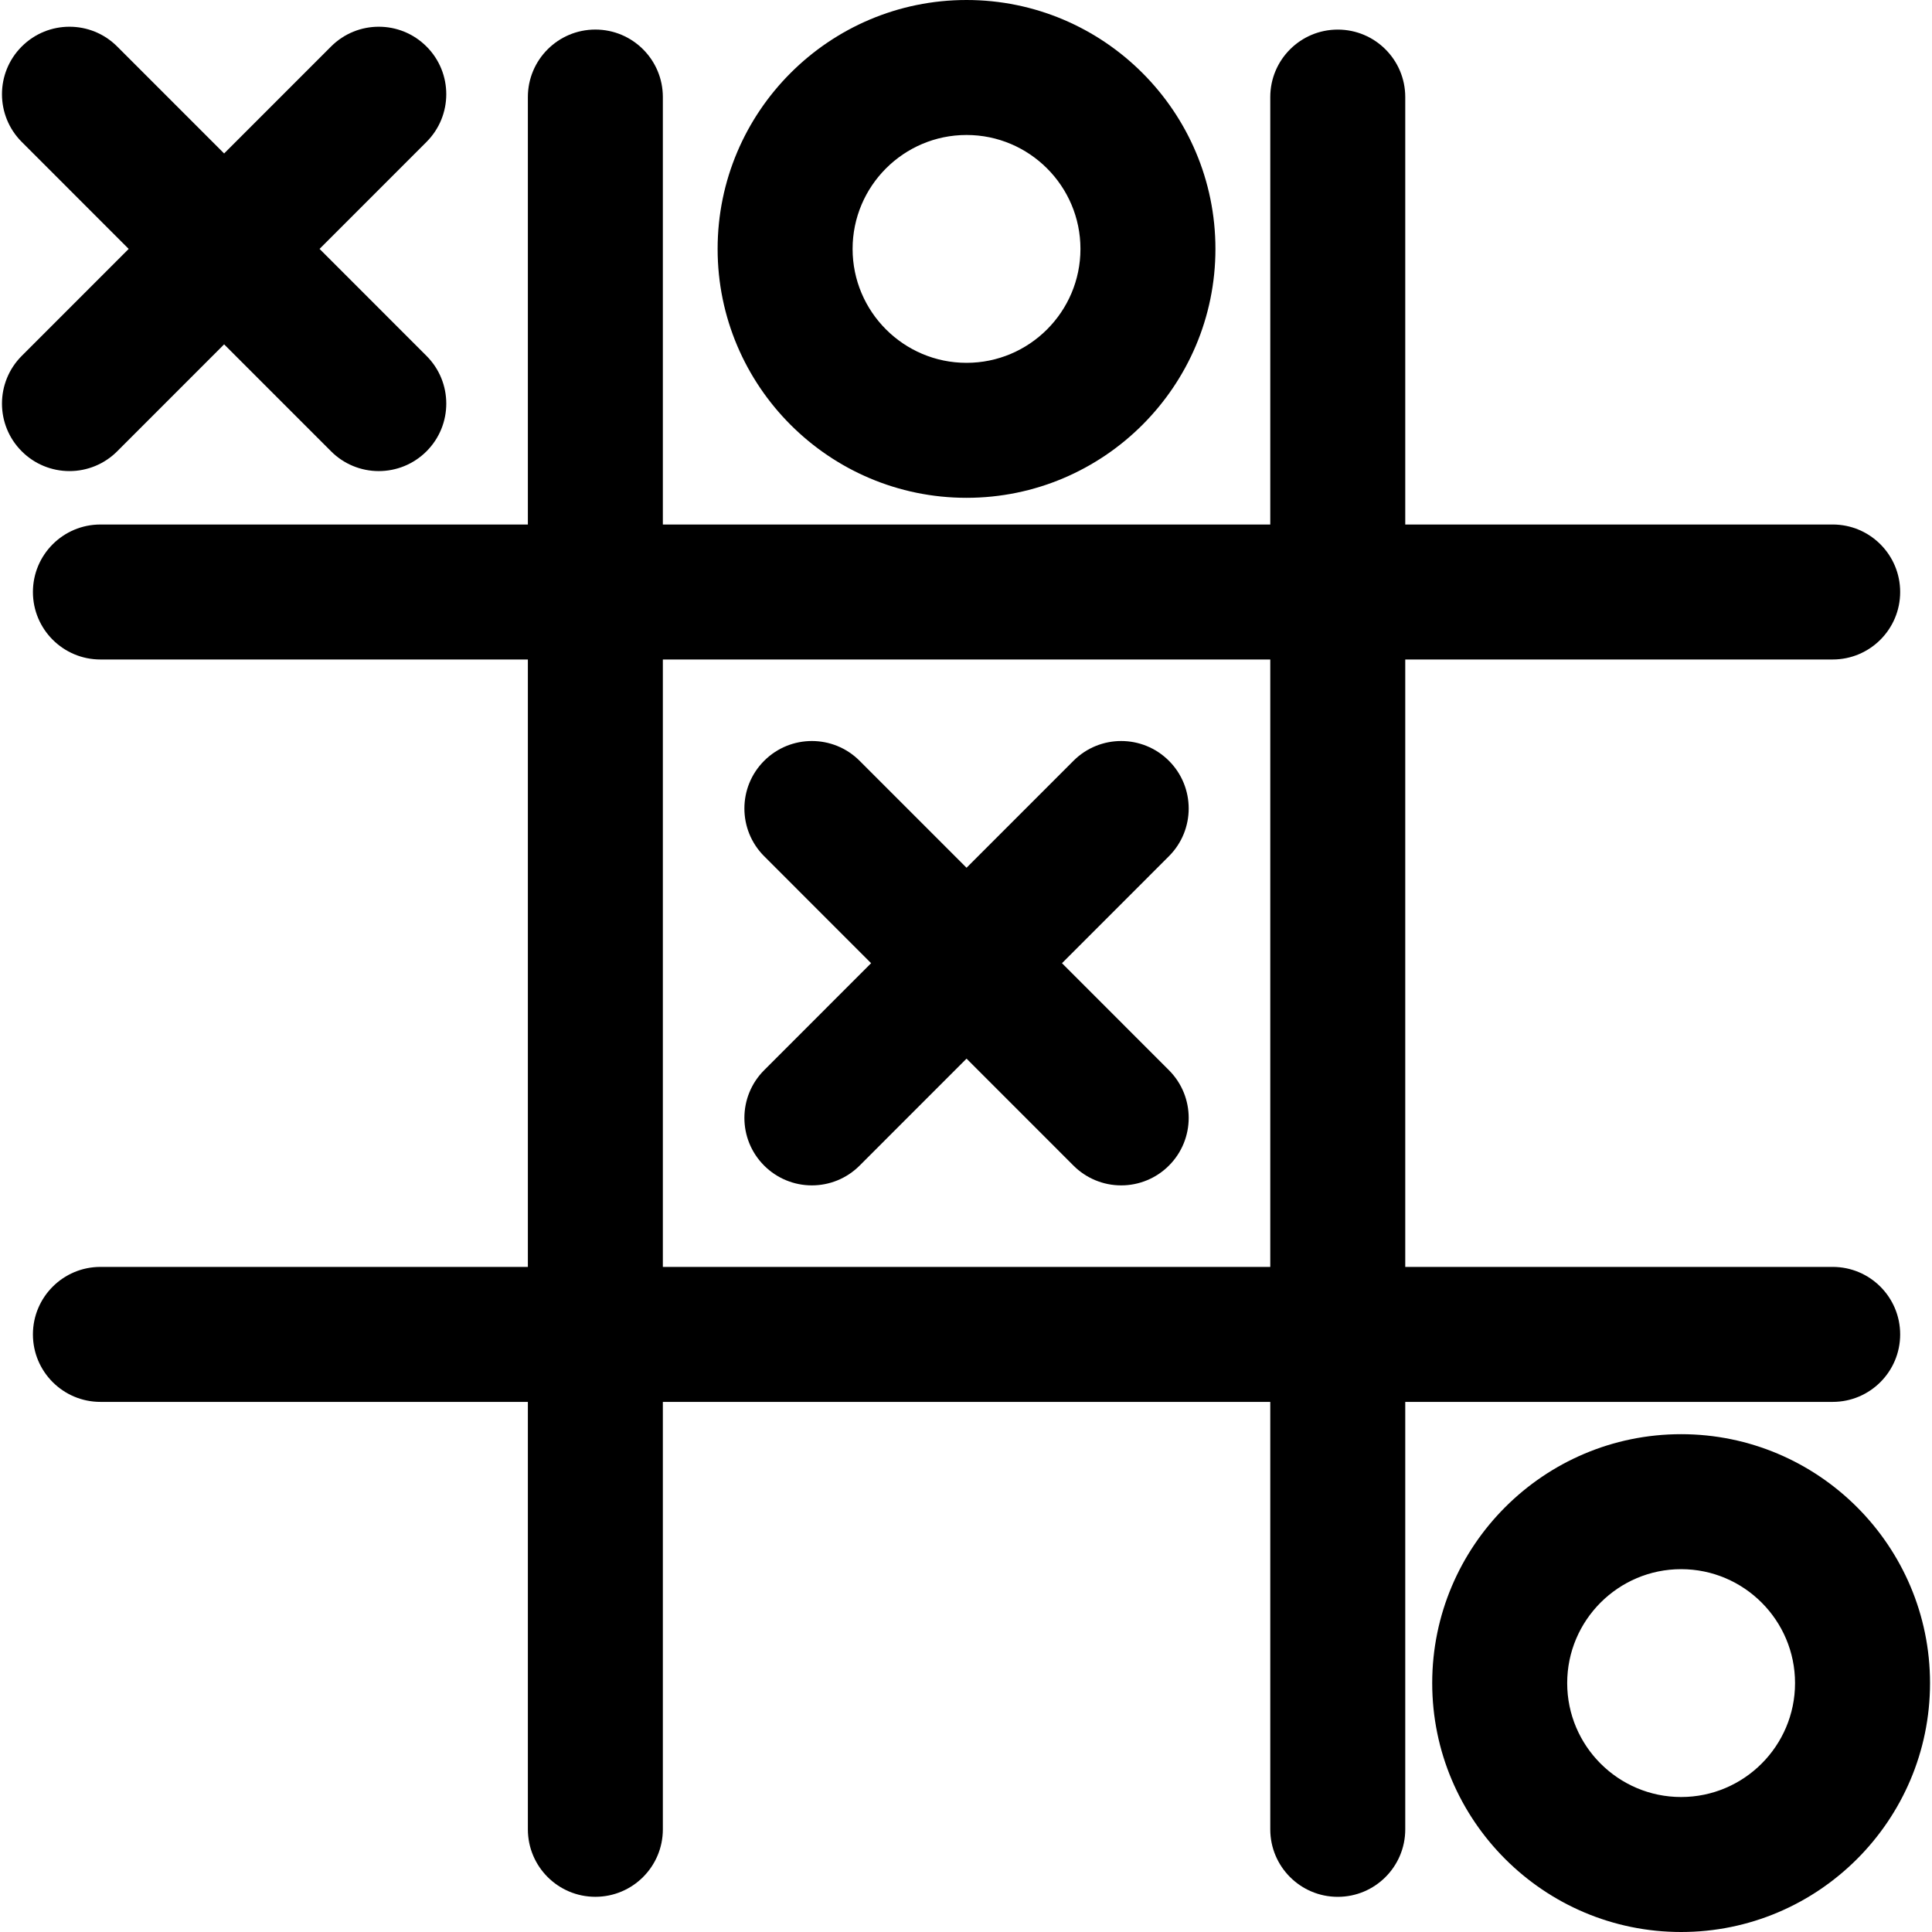
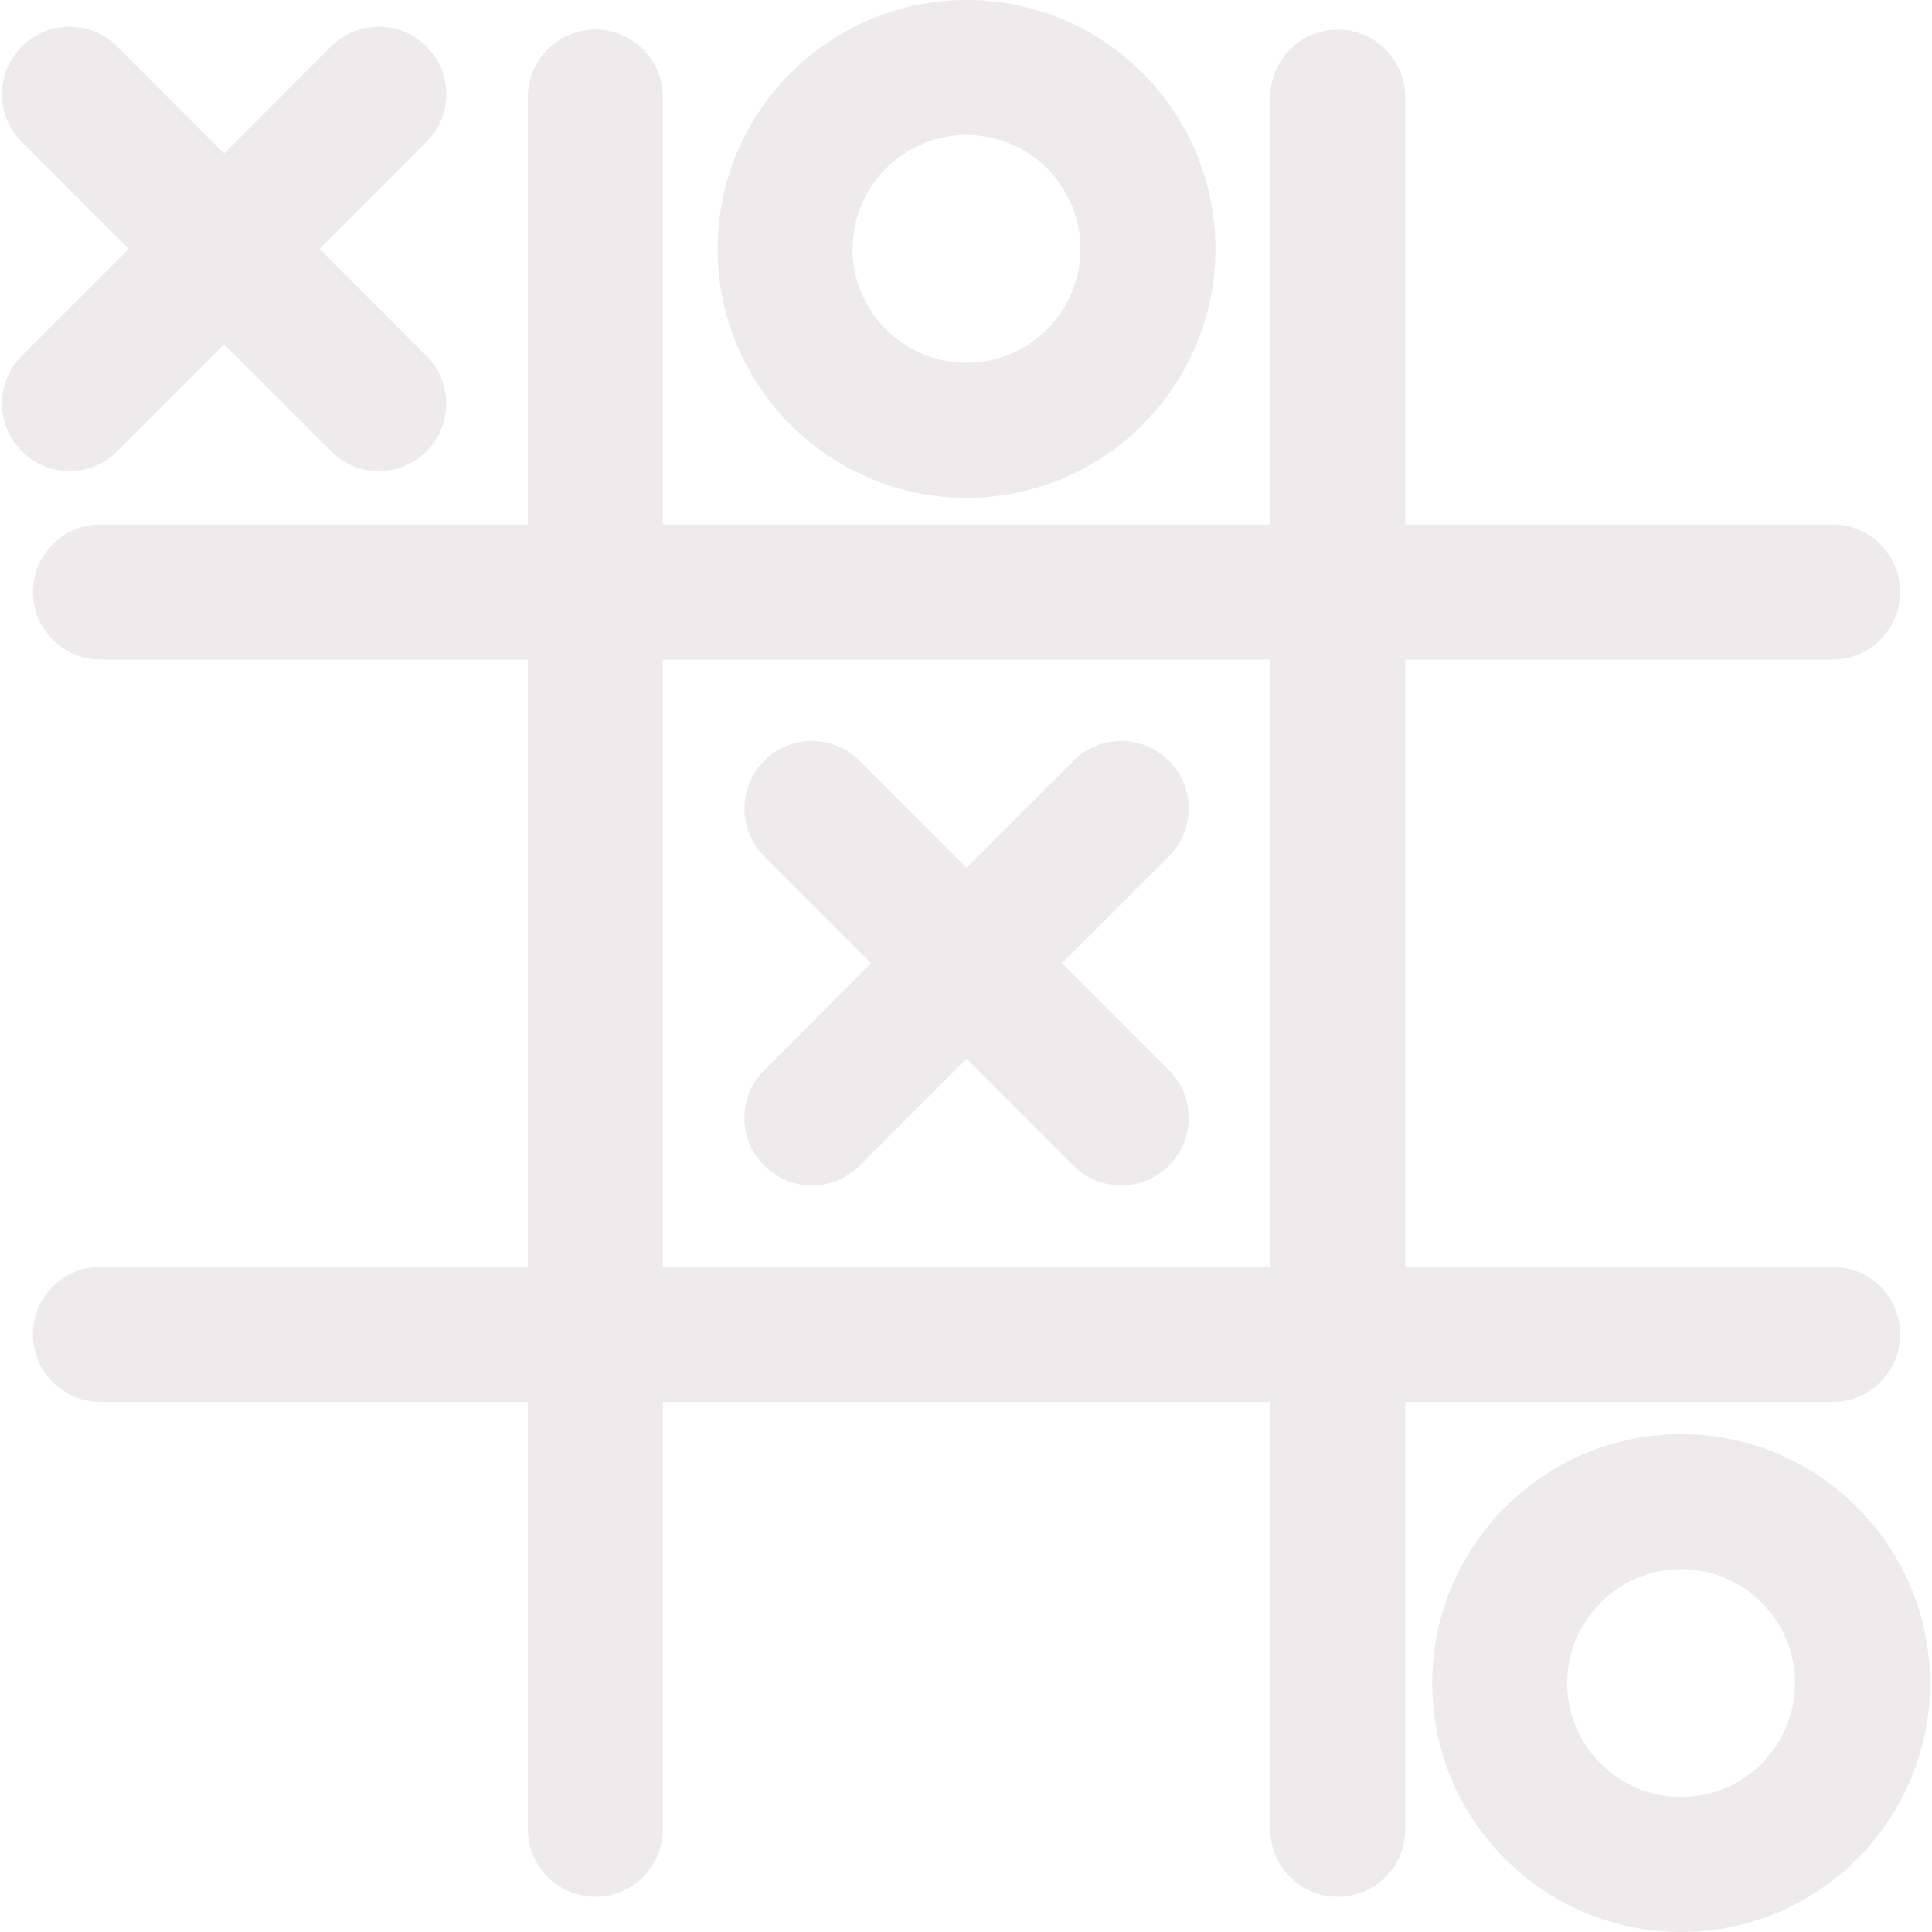
- <svg xmlns="http://www.w3.org/2000/svg" viewBox="0 0 455.896 455.896">
+ <svg xmlns="http://www.w3.org/2000/svg" fill="#eeebed" viewBox="0 0 455.896 455.896">
  <path d="M432.458 330.806c8.794 0 15.926-7.132 15.926-15.926s-7.132-15.926-15.926-15.926H331.599V155.62h100.859c8.794 0 15.926-7.132 15.926-15.926s-7.132-15.926-15.926-15.926H331.599V22.909c0-8.796-7.132-15.926-15.926-15.926-8.796 0-15.926 7.13-15.926 15.926v100.859H156.414V22.902c0-8.794-7.132-15.926-15.926-15.926-8.796 0-15.926 7.132-15.926 15.926v100.867H23.695c-8.794 0-15.926 7.132-15.926 15.926s7.132 15.926 15.926 15.926h100.867v143.333H23.695c-8.794 0-15.926 7.132-15.926 15.926s7.132 15.926 15.926 15.926h100.867v100.859c0 8.796 7.13 15.926 15.926 15.926 8.794 0 15.926-7.13 15.926-15.926V330.806h143.333v100.867c0 8.794 7.13 15.926 15.926 15.926 8.794 0 15.926-7.132 15.926-15.926V330.806h100.859zm-276.044-31.852V155.62h143.333v143.333H156.414z" />
  <path d="M27.652 106.497l25.235-25.241 25.235 25.241a15.874 15.874 0 0011.26 4.666c4.075 0 8.149-1.556 11.26-4.666 6.222-6.213 6.222-16.299 0-22.519L75.408 58.735l25.233-25.243c6.222-6.221 6.222-16.306 0-22.519-6.221-6.221-16.299-6.221-22.519 0L52.887 36.214 27.652 10.973c-6.221-6.221-16.299-6.221-22.519 0-6.222 6.213-6.222 16.299 0 22.519l25.233 25.243L5.133 83.977c-6.222 6.221-6.222 16.307 0 22.519a15.874 15.874 0 0011.26 4.666 15.868 15.868 0 0011.259-4.665zM250.596 227.287l25.235-25.243c6.221-6.221 6.221-16.307 0-22.519-6.222-6.222-16.3-6.222-22.521 0l-25.235 25.241-25.235-25.241c-6.221-6.222-16.299-6.222-22.519 0-6.221 6.213-6.221 16.299 0 22.519l25.235 25.243-25.235 25.243c-6.221 6.221-6.221 16.307 0 22.519a15.877 15.877 0 0011.26 4.666c4.075 0 8.149-1.556 11.26-4.666l25.235-25.241 25.235 25.241a15.877 15.877 0 0011.26 4.666 15.88 15.88 0 0011.261-4.666c6.221-6.213 6.221-16.299 0-22.519l-25.236-25.243zM228.072 117.47c32.389 0 58.735-26.346 58.735-58.735C286.807 26.346 260.461 0 228.072 0c-32.389 0-58.735 26.346-58.735 58.735 0 32.388 26.347 58.735 58.735 58.735zm0-85.618c14.822 0 26.883 12.061 26.883 26.883s-12.061 26.883-26.883 26.883-26.883-12.061-26.883-26.883 12.061-26.883 26.883-26.883zM396.695 338.426c-32.389 0-58.735 26.346-58.735 58.735s26.346 58.735 58.735 58.735c32.388 0 58.735-26.346 58.735-58.735s-26.347-58.735-58.735-58.735zm0 85.618c-14.822 0-26.883-12.061-26.883-26.883s12.061-26.883 26.883-26.883 26.883 12.061 26.883 26.883-12.061 26.883-26.883 26.883z" />
</svg>
